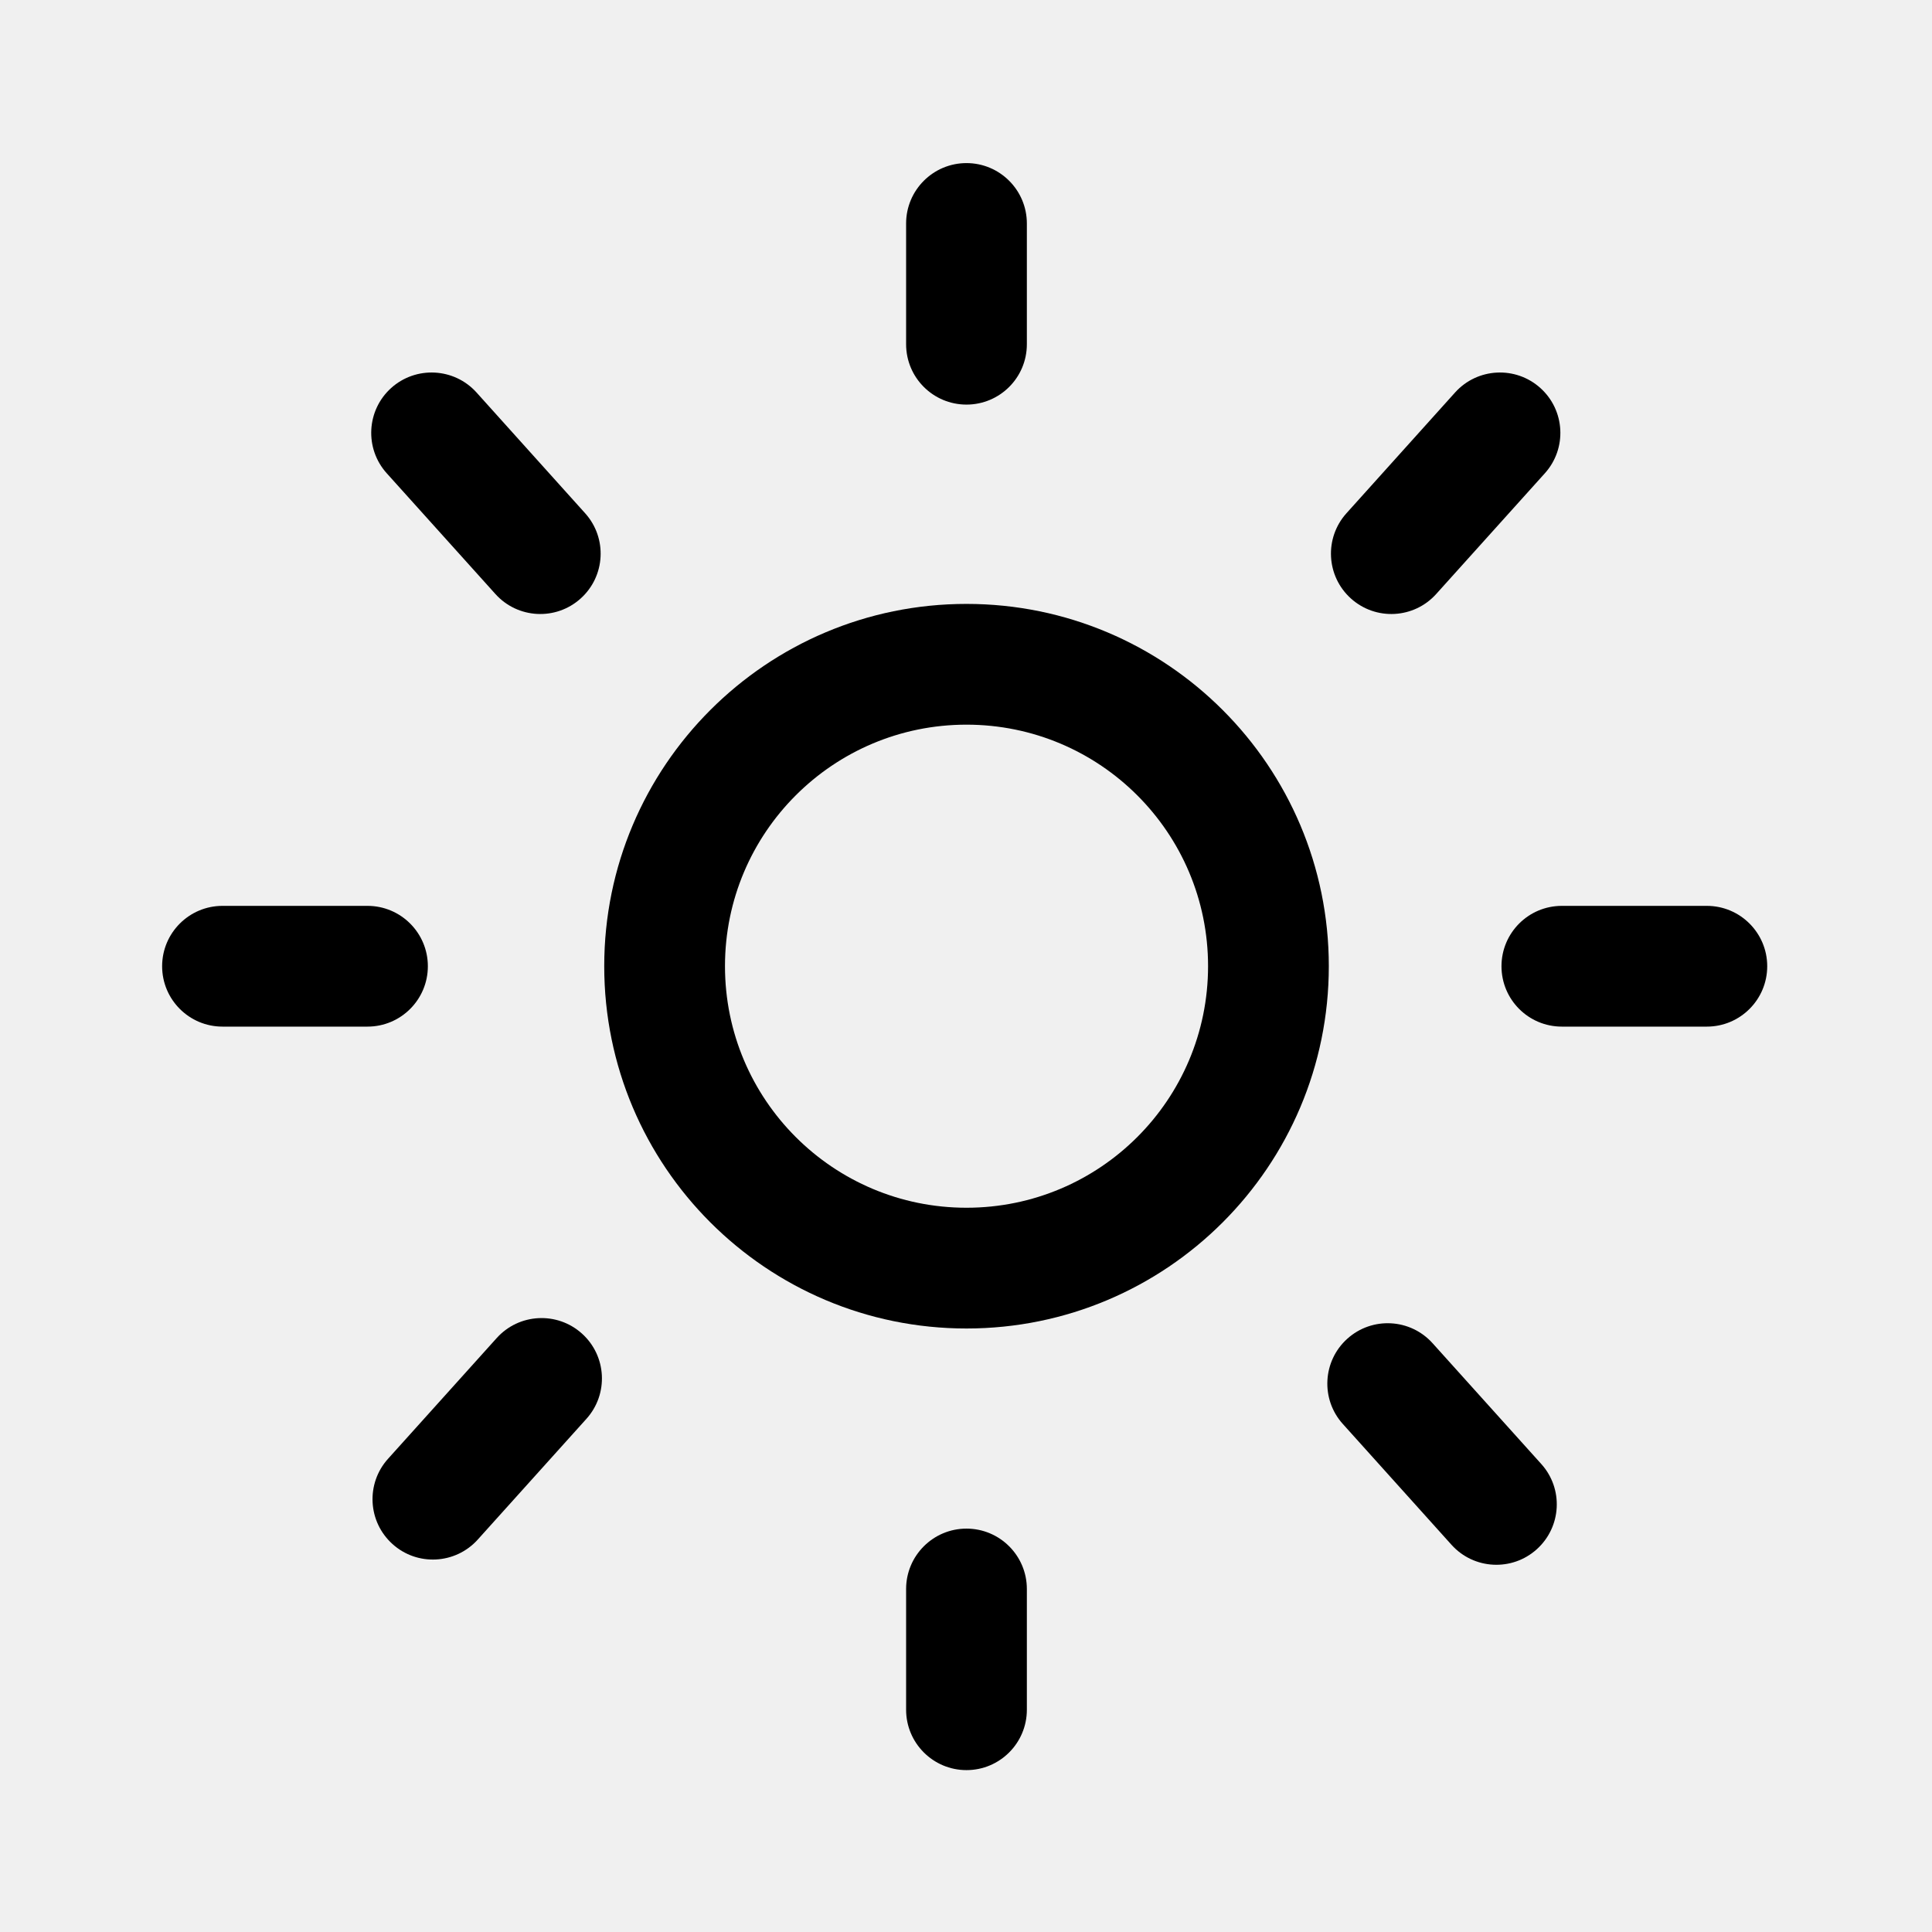
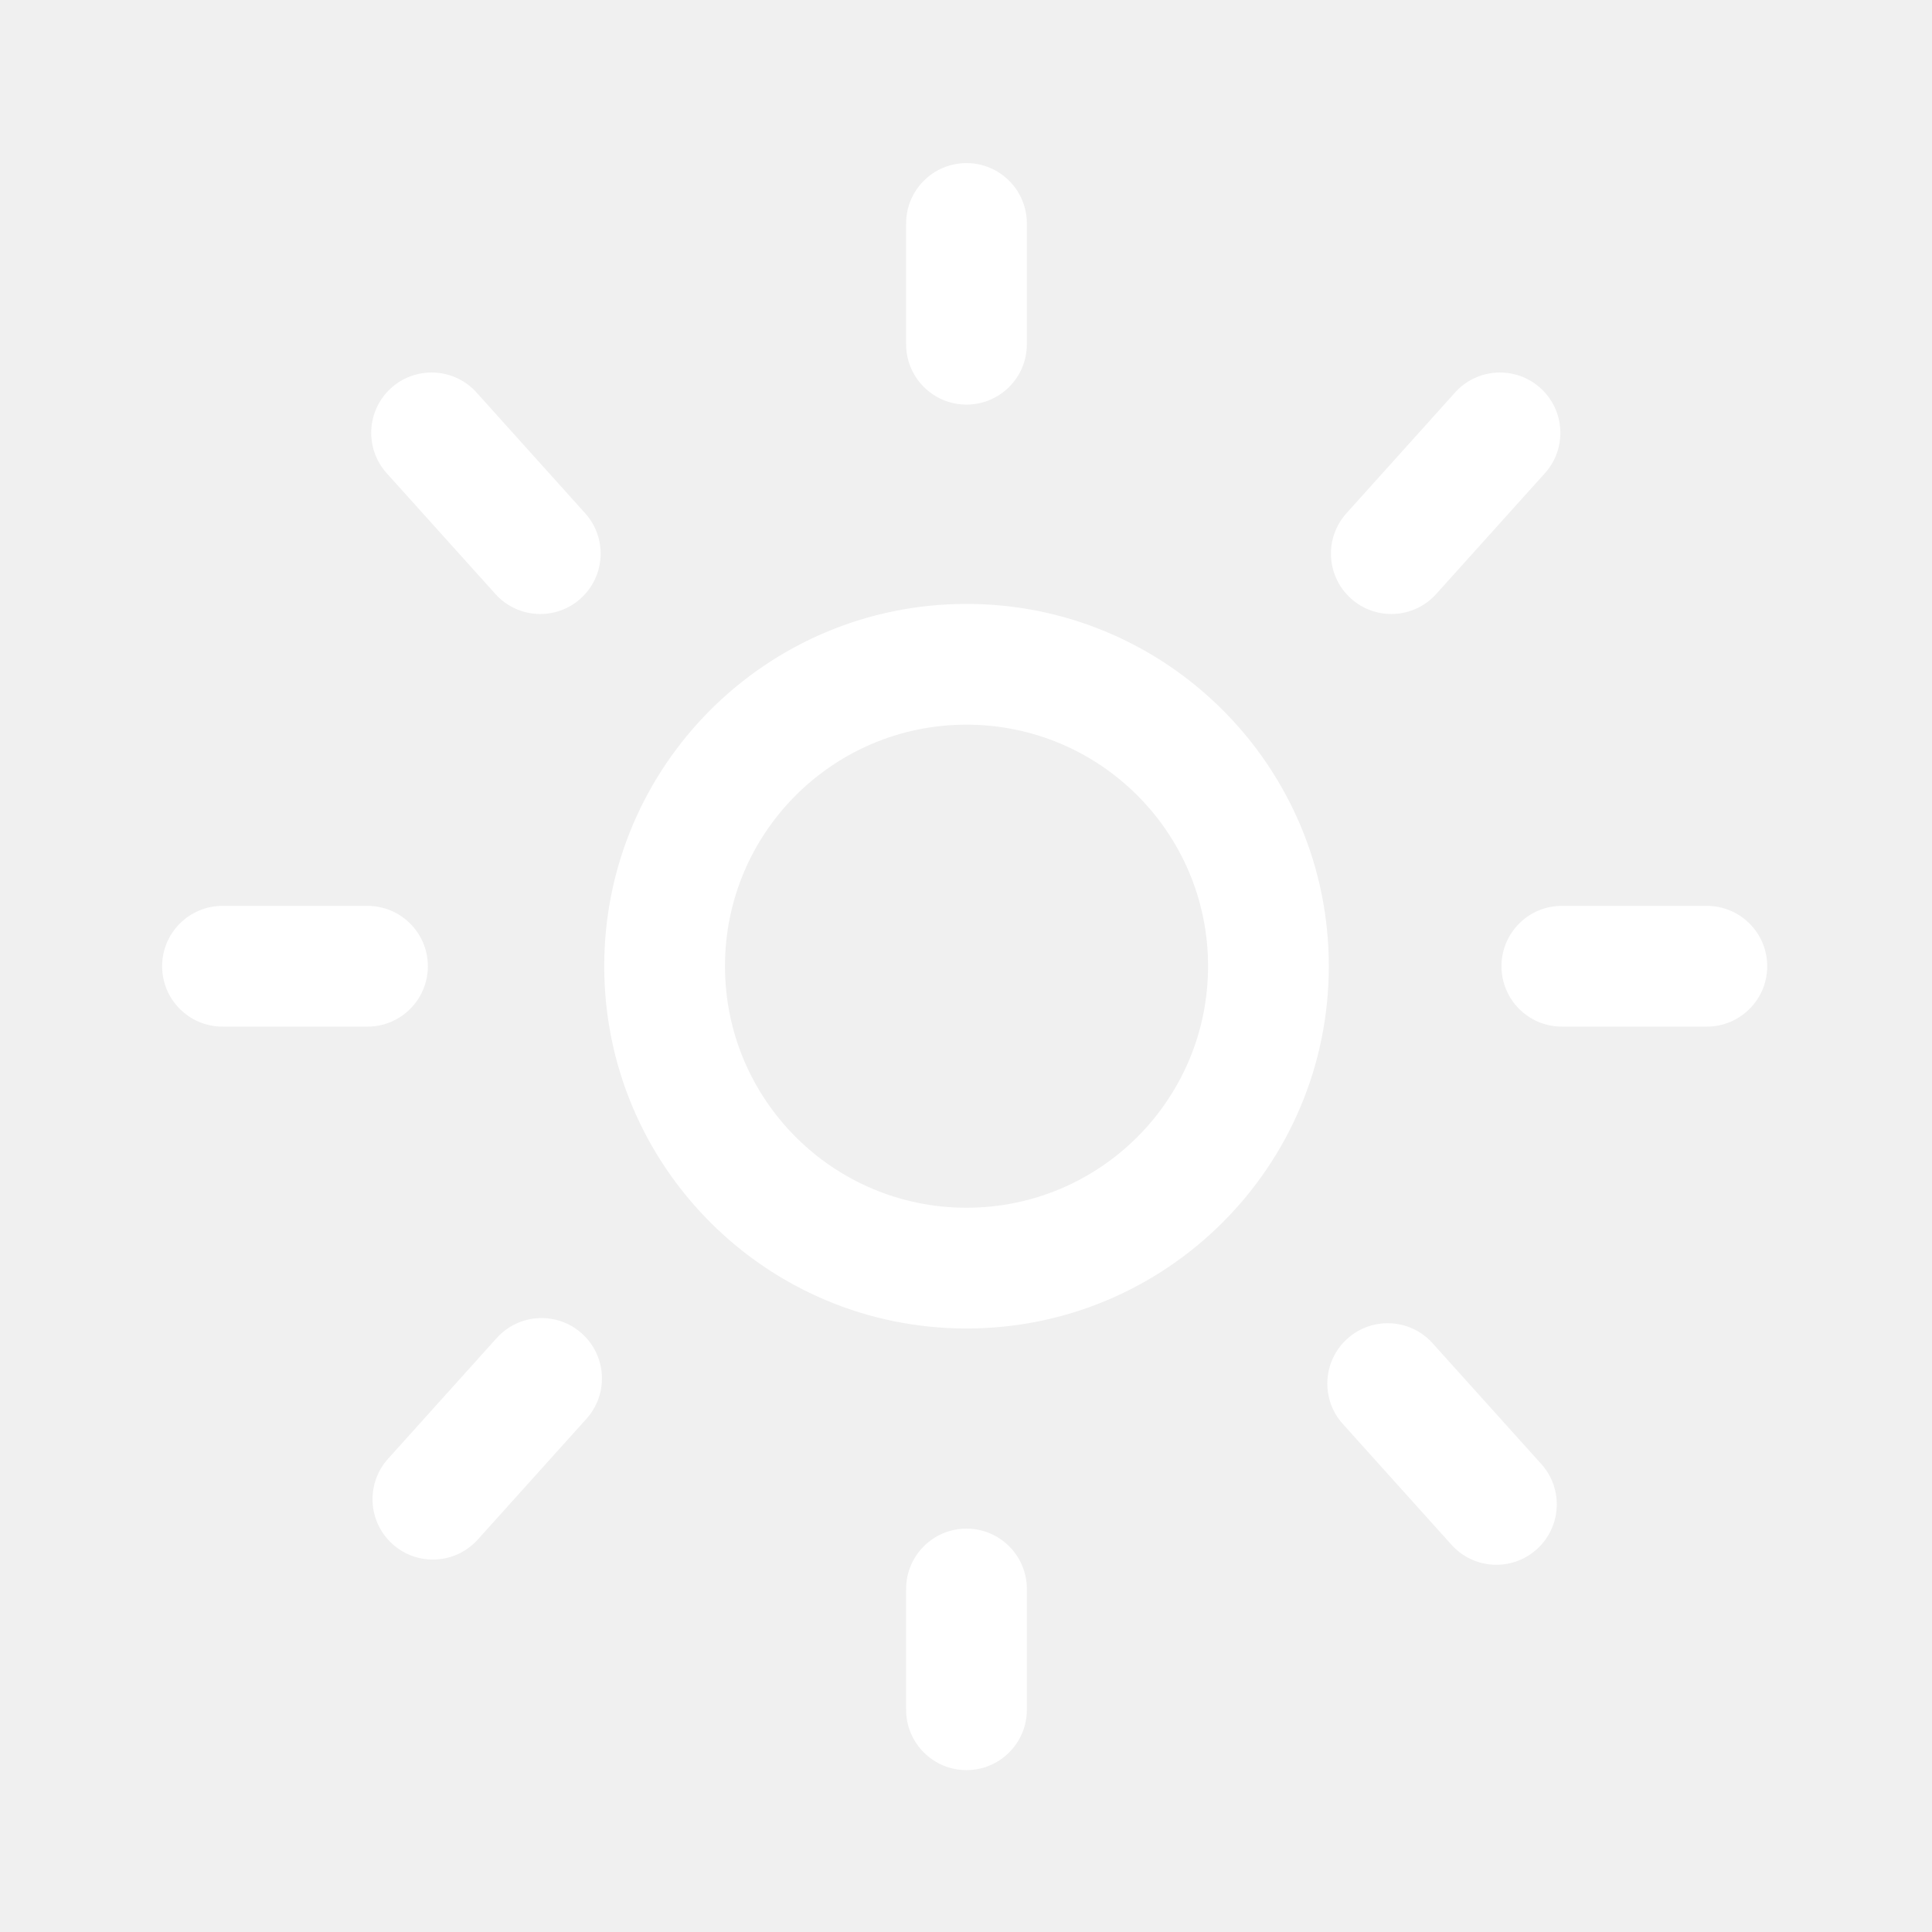
<svg xmlns="http://www.w3.org/2000/svg" width="24" height="24" viewBox="0 0 24 24" fill="none">
-   <path fill-rule="evenodd" clip-rule="evenodd" d="M12.006 9.002C10.349 9.002 9.006 10.345 9.006 12.002C9.006 13.66 10.349 15.003 12.006 15.003C13.664 15.003 15.007 13.66 15.007 12.002C15.007 10.345 13.664 9.002 12.006 9.002ZM7.506 12.002C7.506 9.517 9.521 7.502 12.006 7.502C14.492 7.502 16.507 9.517 16.507 12.002C16.507 14.488 14.492 16.503 12.006 16.503C9.521 16.503 7.506 14.488 7.506 12.002Z" fill="currentColor" />
-   <path fill-rule="evenodd" clip-rule="evenodd" d="M12.006 2.026C12.42 2.026 12.756 2.362 12.756 2.776V4.276C12.756 4.691 12.42 5.026 12.006 5.026C11.592 5.026 11.256 4.691 11.256 4.276V2.776C11.256 2.362 11.592 2.026 12.006 2.026Z" fill="currentColor" />
-   <path fill-rule="evenodd" clip-rule="evenodd" d="M12.006 18.989C12.42 18.989 12.756 19.325 12.756 19.739V21.239C12.756 21.653 12.42 21.989 12.006 21.989C11.592 21.989 11.256 21.653 11.256 21.239V19.739C11.256 19.325 11.592 18.989 12.006 18.989Z" fill="currentColor" />
-   <path fill-rule="evenodd" clip-rule="evenodd" d="M4.859 4.82C5.167 4.543 5.642 4.568 5.919 4.875L7.269 6.376C7.546 6.684 7.521 7.158 7.213 7.435C6.905 7.712 6.431 7.687 6.154 7.379L4.804 5.879C4.527 5.571 4.552 5.097 4.859 4.82Z" fill="currentColor" />
-   <path fill-rule="evenodd" clip-rule="evenodd" d="M16.737 16.63C17.045 16.353 17.519 16.378 17.796 16.686L19.146 18.186C19.424 18.494 19.398 18.968 19.091 19.245C18.783 19.523 18.308 19.498 18.031 19.19L16.681 17.689C16.404 17.382 16.429 16.907 16.737 16.63Z" fill="currentColor" />
-   <path fill-rule="evenodd" clip-rule="evenodd" d="M2.014 12.003C2.014 11.589 2.35 11.253 2.764 11.253H4.565C4.979 11.253 5.315 11.589 5.315 12.003C5.315 12.417 4.979 12.753 4.565 12.753H2.764C2.35 12.753 2.014 12.417 2.014 12.003Z" fill="currentColor" />
-   <path fill-rule="evenodd" clip-rule="evenodd" d="M18.652 12.003C18.652 11.589 18.987 11.253 19.402 11.253H21.203C21.617 11.253 21.953 11.589 21.953 12.003C21.953 12.417 21.617 12.753 21.203 12.753H19.402C18.987 12.753 18.652 12.417 18.652 12.003Z" fill="currentColor" />
-   <path fill-rule="evenodd" clip-rule="evenodd" d="M7.229 16.566C7.537 16.843 7.562 17.317 7.285 17.625L5.935 19.125C5.658 19.433 5.183 19.458 4.876 19.181C4.568 18.904 4.543 18.43 4.82 18.122L6.17 16.622C6.447 16.314 6.921 16.289 7.229 16.566Z" fill="currentColor" />
-   <path fill-rule="evenodd" clip-rule="evenodd" d="M19.135 4.82C19.443 5.097 19.468 5.571 19.191 5.879L17.841 7.379C17.564 7.687 17.09 7.712 16.782 7.435C16.474 7.158 16.449 6.684 16.726 6.376L18.076 4.875C18.353 4.568 18.827 4.543 19.135 4.82Z" fill="currentColor" />
+   <path fill-rule="evenodd" clip-rule="evenodd" d="M12.006 9.002C10.349 9.002 9.006 10.345 9.006 12.002C9.006 13.66 10.349 15.003 12.006 15.003C13.664 15.003 15.007 13.66 15.007 12.002C15.007 10.345 13.664 9.002 12.006 9.002ZM7.506 12.002C7.506 9.517 9.521 7.502 12.006 7.502C14.492 7.502 16.507 9.517 16.507 12.002C16.507 14.488 14.492 16.503 12.006 16.503C9.521 16.503 7.506 14.488 7.506 12.002Z" fill="white" />
+   <path fill-rule="evenodd" clip-rule="evenodd" d="M12.006 2.026C12.42 2.026 12.756 2.362 12.756 2.776V4.276C12.756 4.691 12.42 5.026 12.006 5.026C11.592 5.026 11.256 4.691 11.256 4.276V2.776C11.256 2.362 11.592 2.026 12.006 2.026Z" fill="white" />
+   <path fill-rule="evenodd" clip-rule="evenodd" d="M12.006 18.989C12.42 18.989 12.756 19.325 12.756 19.739V21.239C12.756 21.653 12.42 21.989 12.006 21.989C11.592 21.989 11.256 21.653 11.256 21.239V19.739C11.256 19.325 11.592 18.989 12.006 18.989Z" fill="white" />
+   <path fill-rule="evenodd" clip-rule="evenodd" d="M4.859 4.82C5.167 4.543 5.642 4.568 5.919 4.875L7.269 6.376C7.546 6.684 7.521 7.158 7.213 7.435C6.905 7.712 6.431 7.687 6.154 7.379L4.804 5.879C4.527 5.571 4.552 5.097 4.859 4.82Z" fill="white" />
+   <path fill-rule="evenodd" clip-rule="evenodd" d="M16.737 16.63C17.045 16.353 17.519 16.378 17.796 16.686L19.146 18.186C19.424 18.494 19.398 18.968 19.091 19.245C18.783 19.523 18.308 19.498 18.031 19.19L16.681 17.689C16.404 17.382 16.429 16.907 16.737 16.63Z" fill="white" />
+   <path fill-rule="evenodd" clip-rule="evenodd" d="M2.014 12.003C2.014 11.589 2.35 11.253 2.764 11.253H4.565C4.979 11.253 5.315 11.589 5.315 12.003C5.315 12.417 4.979 12.753 4.565 12.753H2.764C2.35 12.753 2.014 12.417 2.014 12.003Z" fill="white" />
+   <path fill-rule="evenodd" clip-rule="evenodd" d="M18.652 12.003C18.652 11.589 18.987 11.253 19.402 11.253H21.203C21.617 11.253 21.953 11.589 21.953 12.003C21.953 12.417 21.617 12.753 21.203 12.753H19.402C18.987 12.753 18.652 12.417 18.652 12.003Z" fill="white" />
+   <path fill-rule="evenodd" clip-rule="evenodd" d="M7.229 16.566C7.537 16.843 7.562 17.317 7.285 17.625L5.935 19.125C5.658 19.433 5.183 19.458 4.876 19.181C4.568 18.904 4.543 18.43 4.82 18.122L6.17 16.622C6.447 16.314 6.921 16.289 7.229 16.566Z" fill="white" />
+   <path fill-rule="evenodd" clip-rule="evenodd" d="M19.135 4.82C19.443 5.097 19.468 5.571 19.191 5.879L17.841 7.379C17.564 7.687 17.09 7.712 16.782 7.435C16.474 7.158 16.449 6.684 16.726 6.376L18.076 4.875C18.353 4.568 18.827 4.543 19.135 4.82Z" fill="white" />
</svg>
